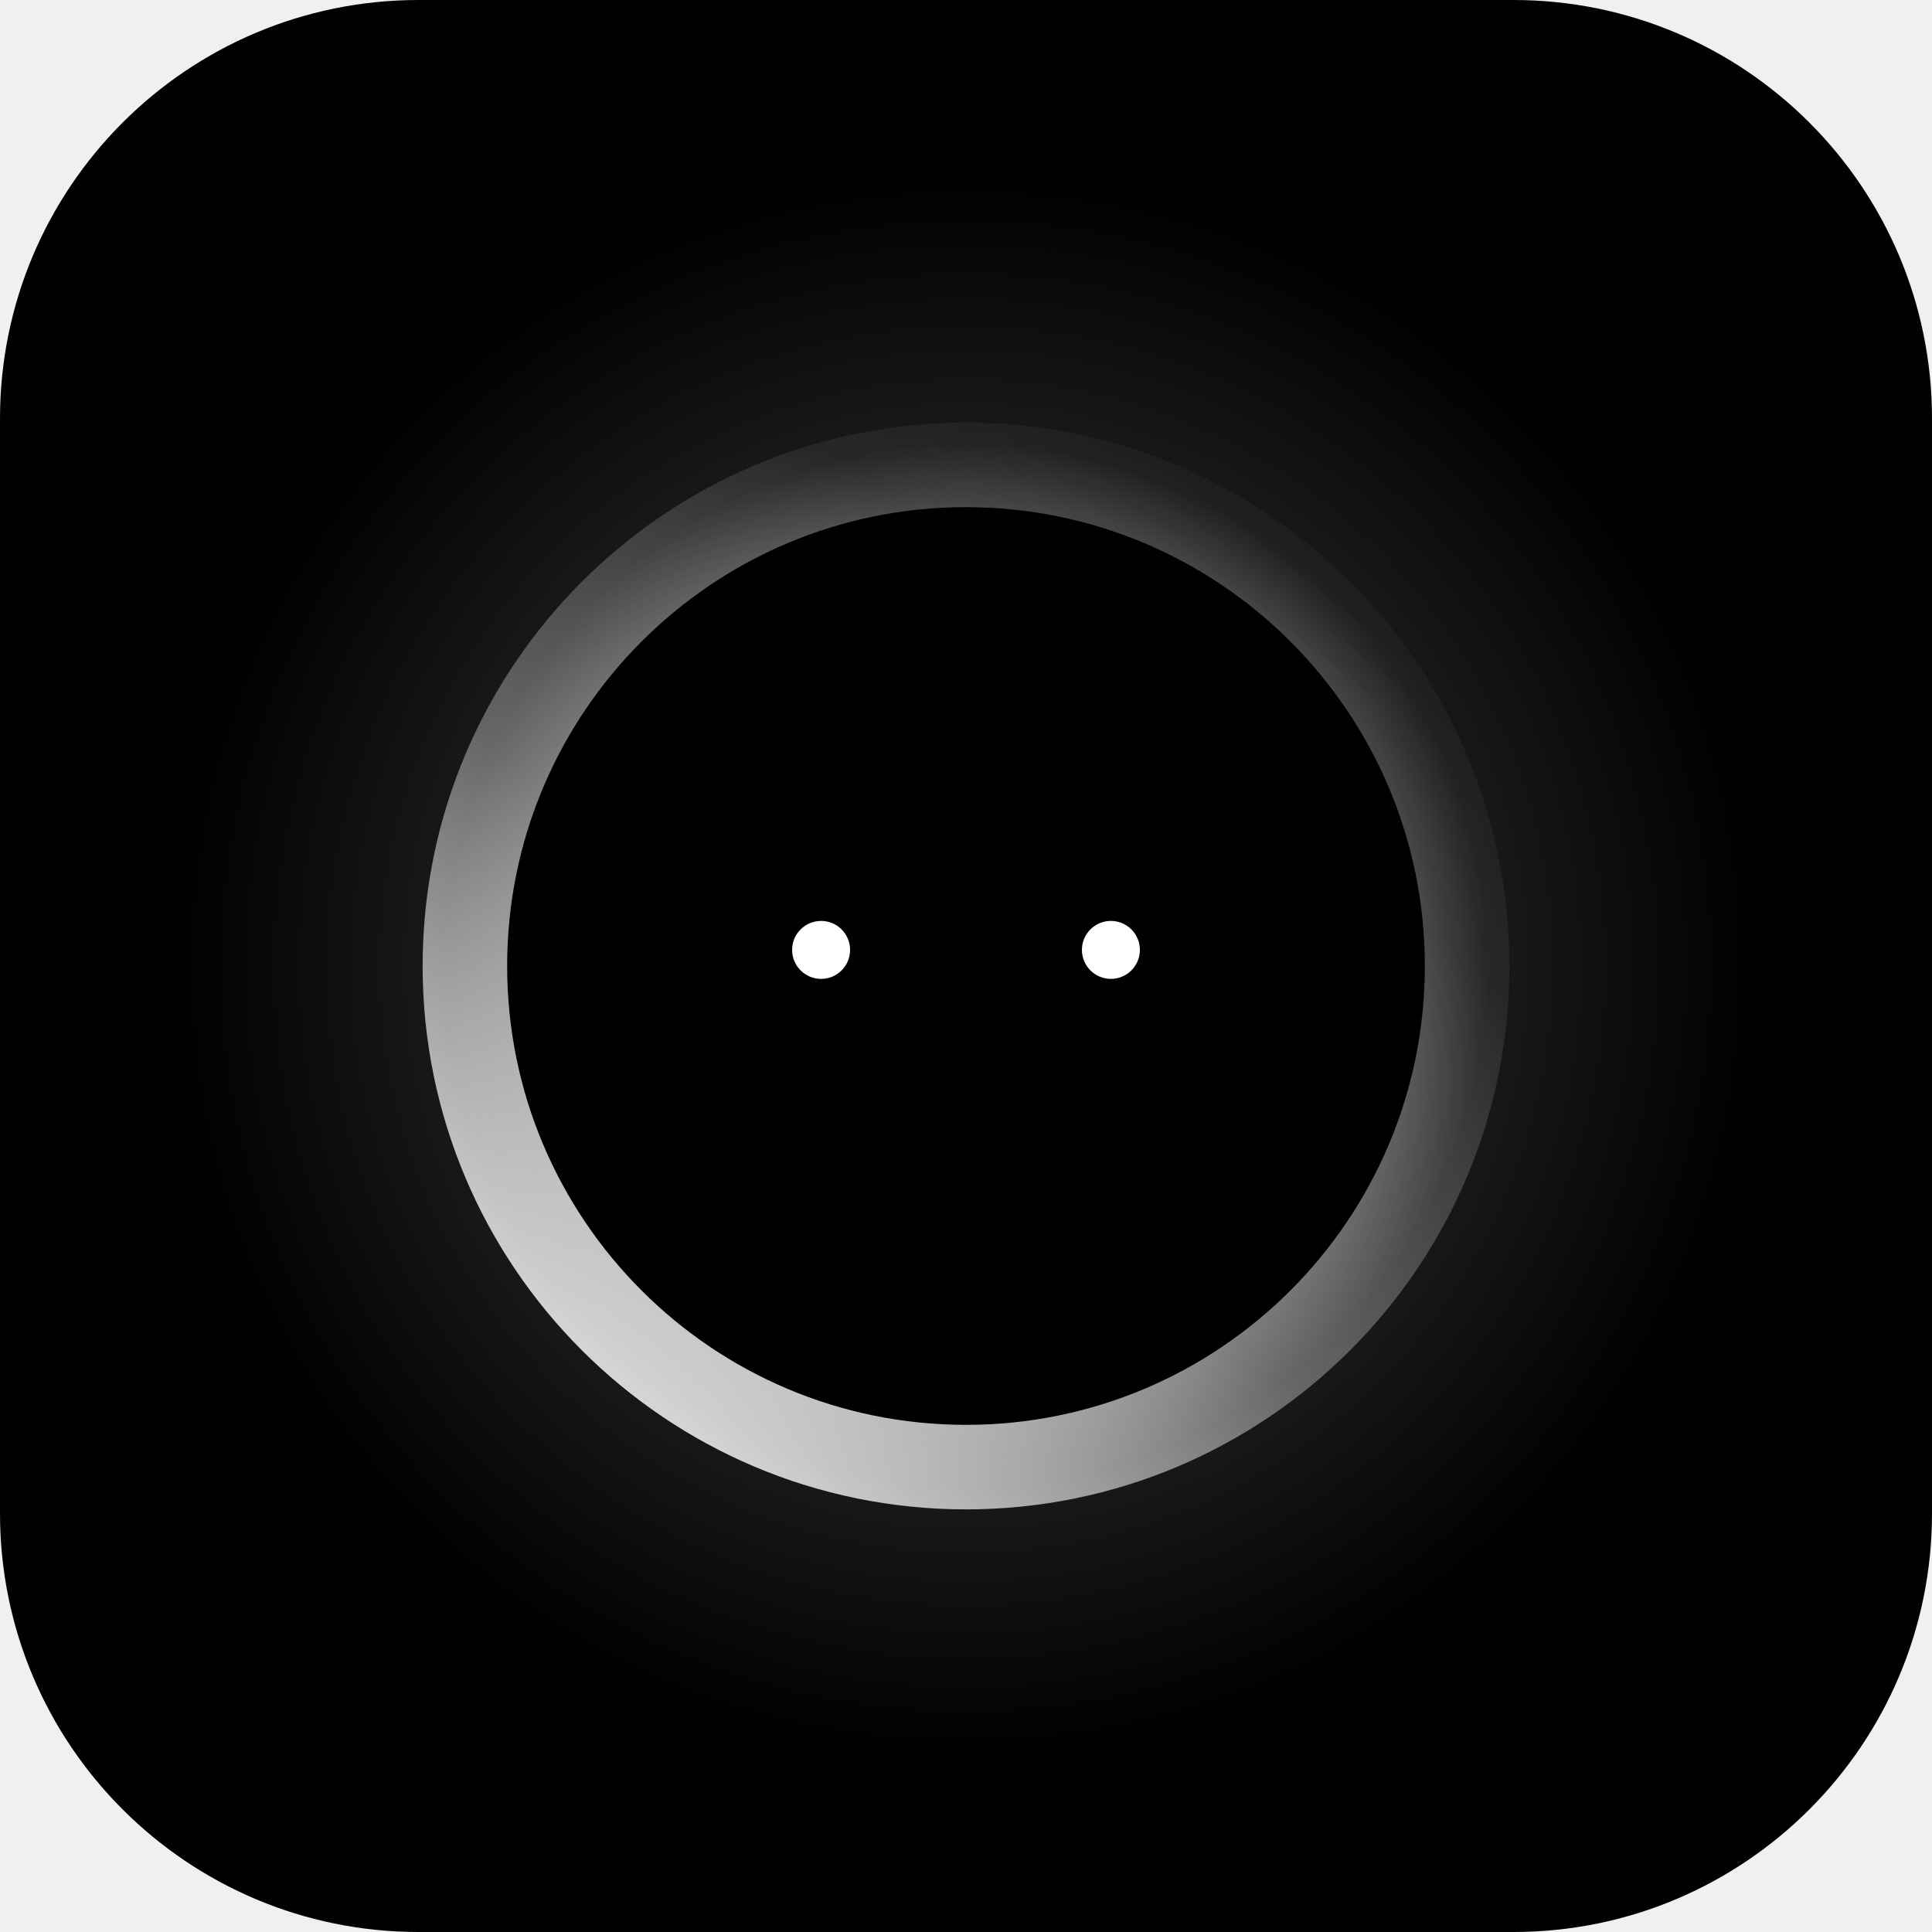
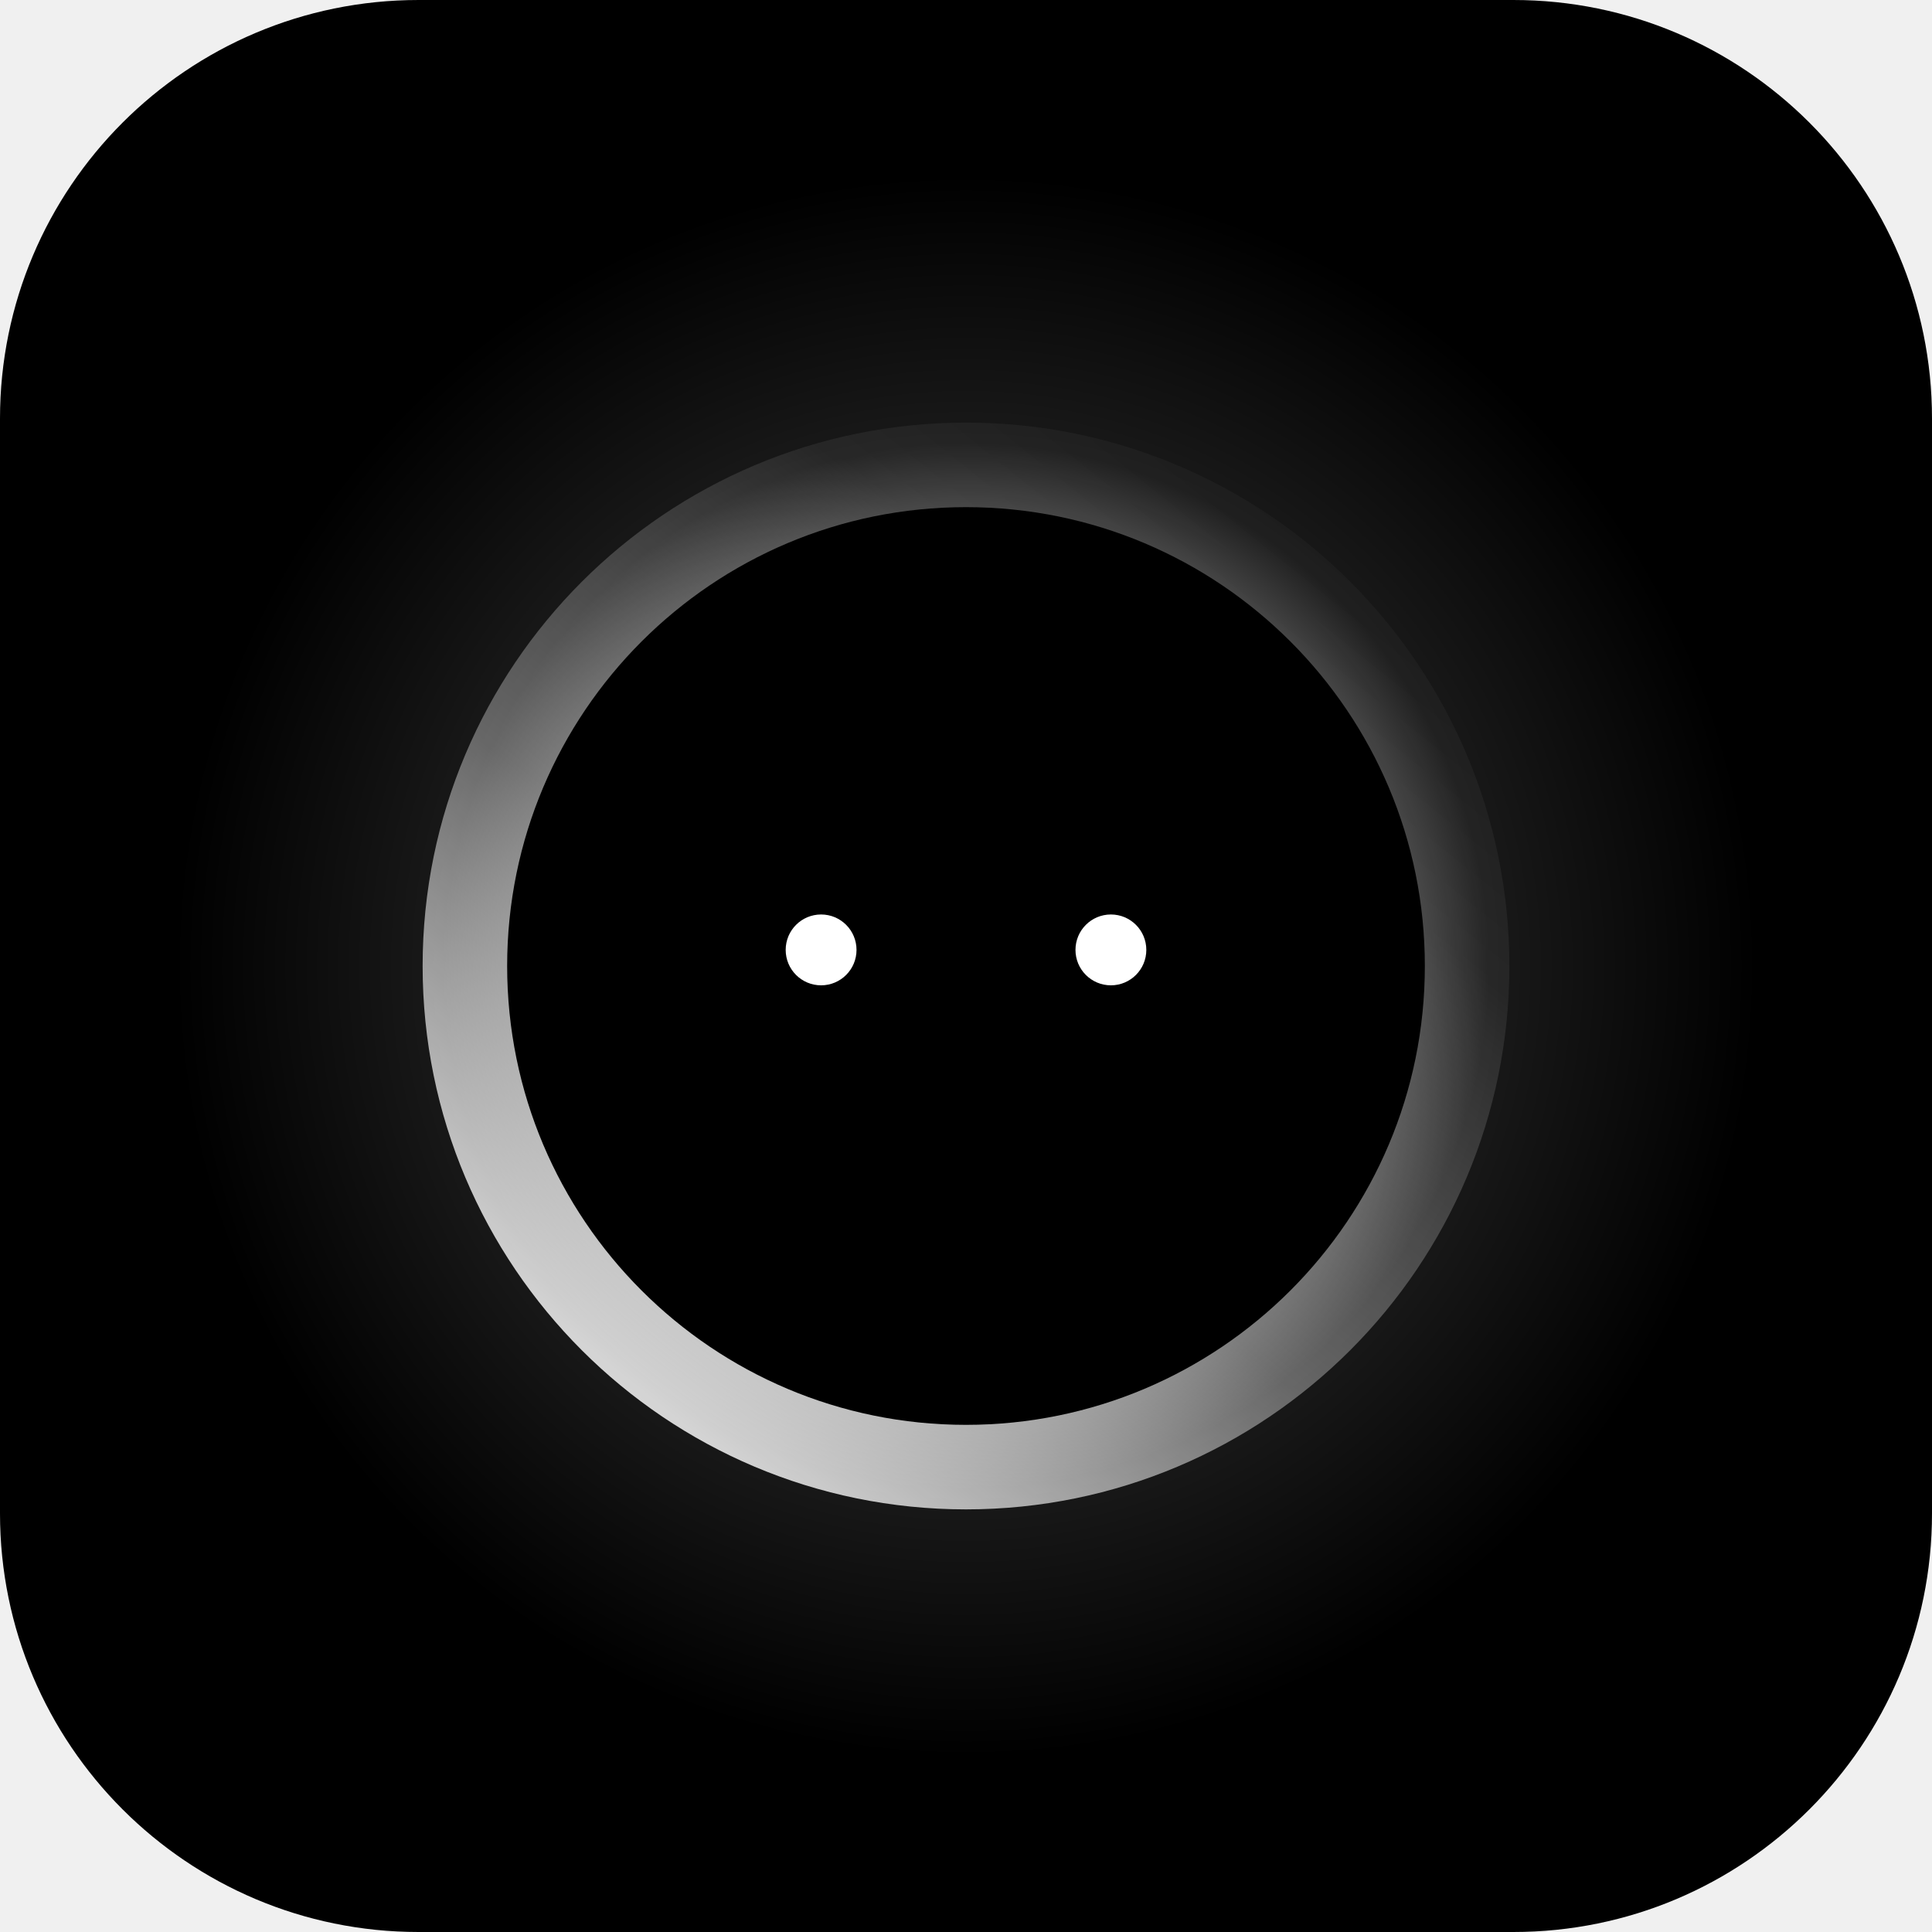
<svg xmlns="http://www.w3.org/2000/svg" viewBox="0 0 240 240" width="240" height="240" role="img" aria-label="corlinman — the eclipse pearl">
  <style>
    .bob { animation: bob 4.5s ease-in-out infinite; }
    .corona { animation: turn 14s linear infinite; transform-box: fill-box; transform-origin: center; }
    .eye { transform-box: fill-box; transform-origin: center; animation: blink 5.2s infinite; }
    .eye-r { animation-delay: 0.06s; }
    @keyframes bob {
      0%, 100% { transform: translateY(0); }
      50% { transform: translateY(-6px); }
    }
    @keyframes turn {
      to { transform: rotate(360deg); }
    }
    @keyframes blink {
      0%, 91%, 100% { transform: scaleY(1); }
      93.5%, 96.5% { transform: scaleY(0.08); }
    }
    @media (prefers-reduced-motion: reduce) {
      .bob, .corona, .eye, .eye-r { animation: none; }
    }
  </style>
  <defs>
    <radialGradient id="halo" cx="50%" cy="50%" r="50%">
      <stop offset="52%" stop-color="#ffffff" stop-opacity="0.34" />
      <stop offset="66%" stop-color="#ffffff" stop-opacity="0.1" />
      <stop offset="100%" stop-color="#ffffff" stop-opacity="0" />
    </radialGradient>
    <linearGradient id="ring" x1="0%" y1="100%" x2="80%" y2="0%">
      <stop offset="0%" stop-color="#ffffff" />
      <stop offset="45%" stop-color="#ffffff" stop-opacity="0.34" />
      <stop offset="80%" stop-color="#ffffff" stop-opacity="0.06" />
      <stop offset="100%" stop-color="#ffffff" stop-opacity="0.02" />
    </linearGradient>
  </defs>
  <rect width="240" height="240" rx="52" fill="#000000" />
  <g class="bob">
    <circle cx="120" cy="120" r="98" fill="url(#halo)" />
    <g class="corona">
      <circle cx="120" cy="120" r="62" fill="none" stroke="url(#ring)" stroke-width="11" />
    </g>
    <circle cx="120" cy="120" r="57" fill="#000000" />
    <g fill="#ffffff">
-       <circle class="eye" cx="102" cy="118" r="3.6" />
-       <circle class="eye eye-r" cx="138" cy="118" r="3.6" />
+       <circle class="eye" cx="102" cy="118" r="4.4" />
+       <circle class="eye eye-r" cx="138" cy="118" r="4.4" />
    </g>
  </g>
</svg>
